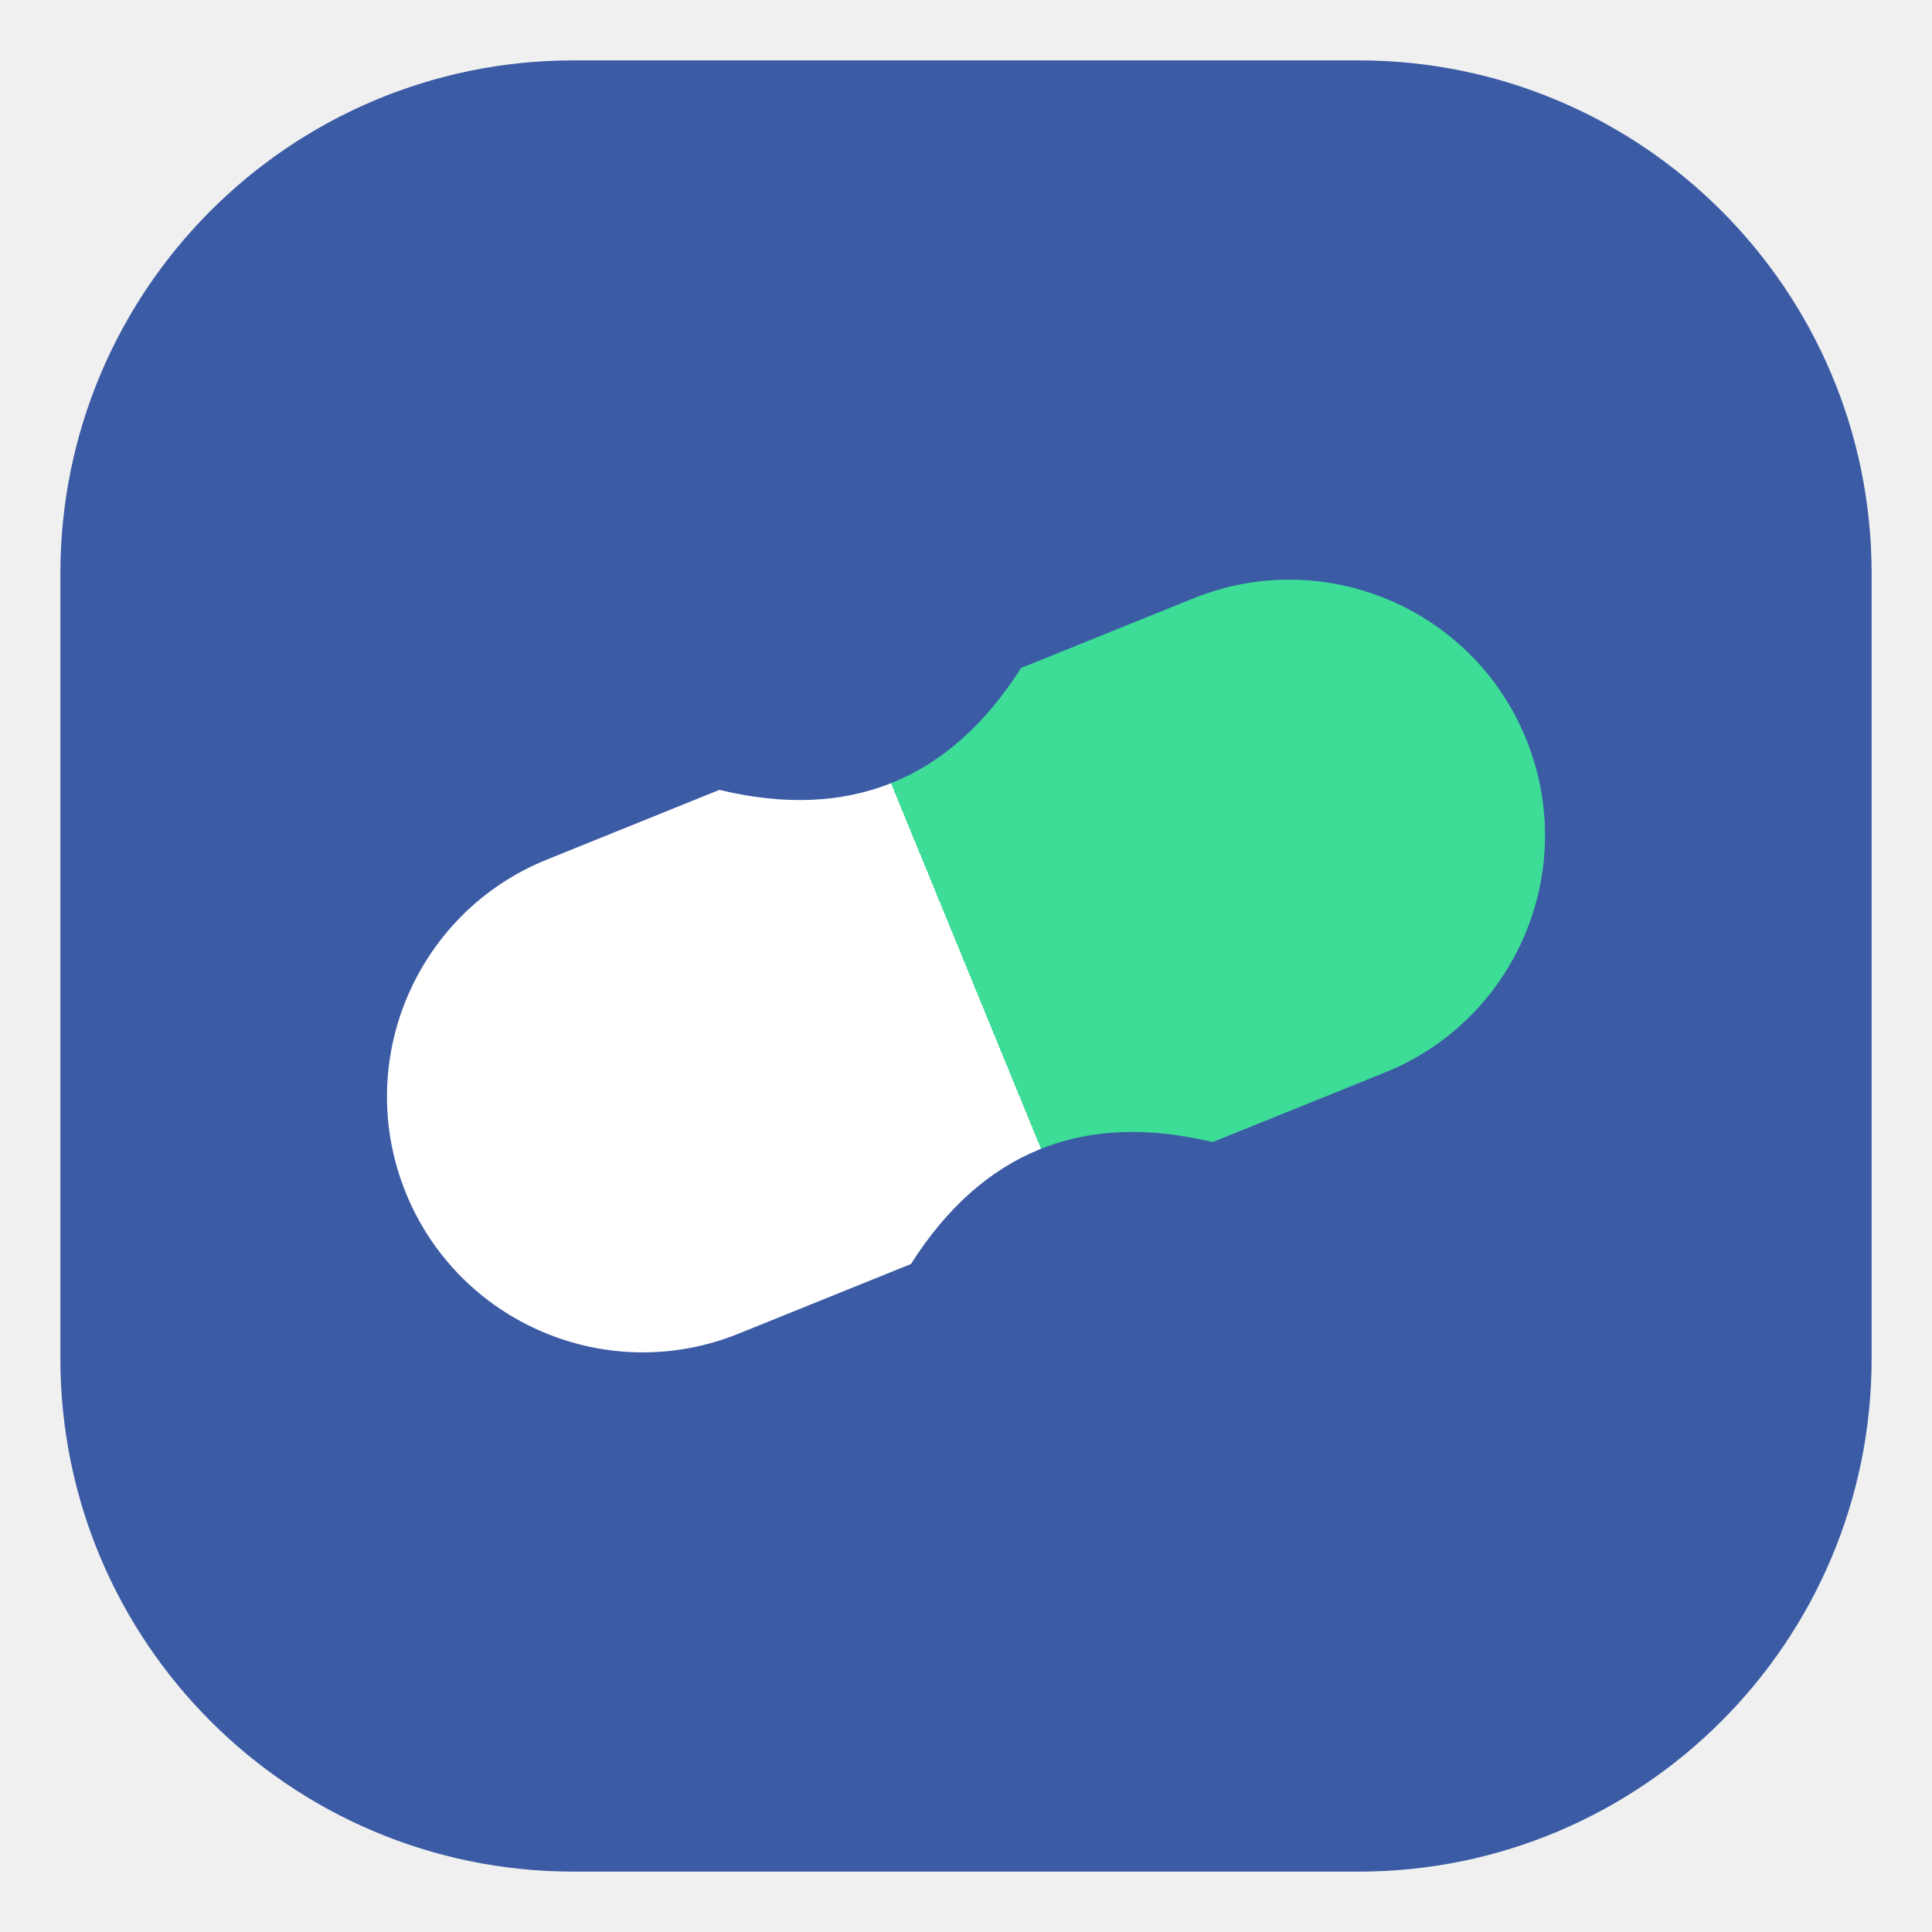
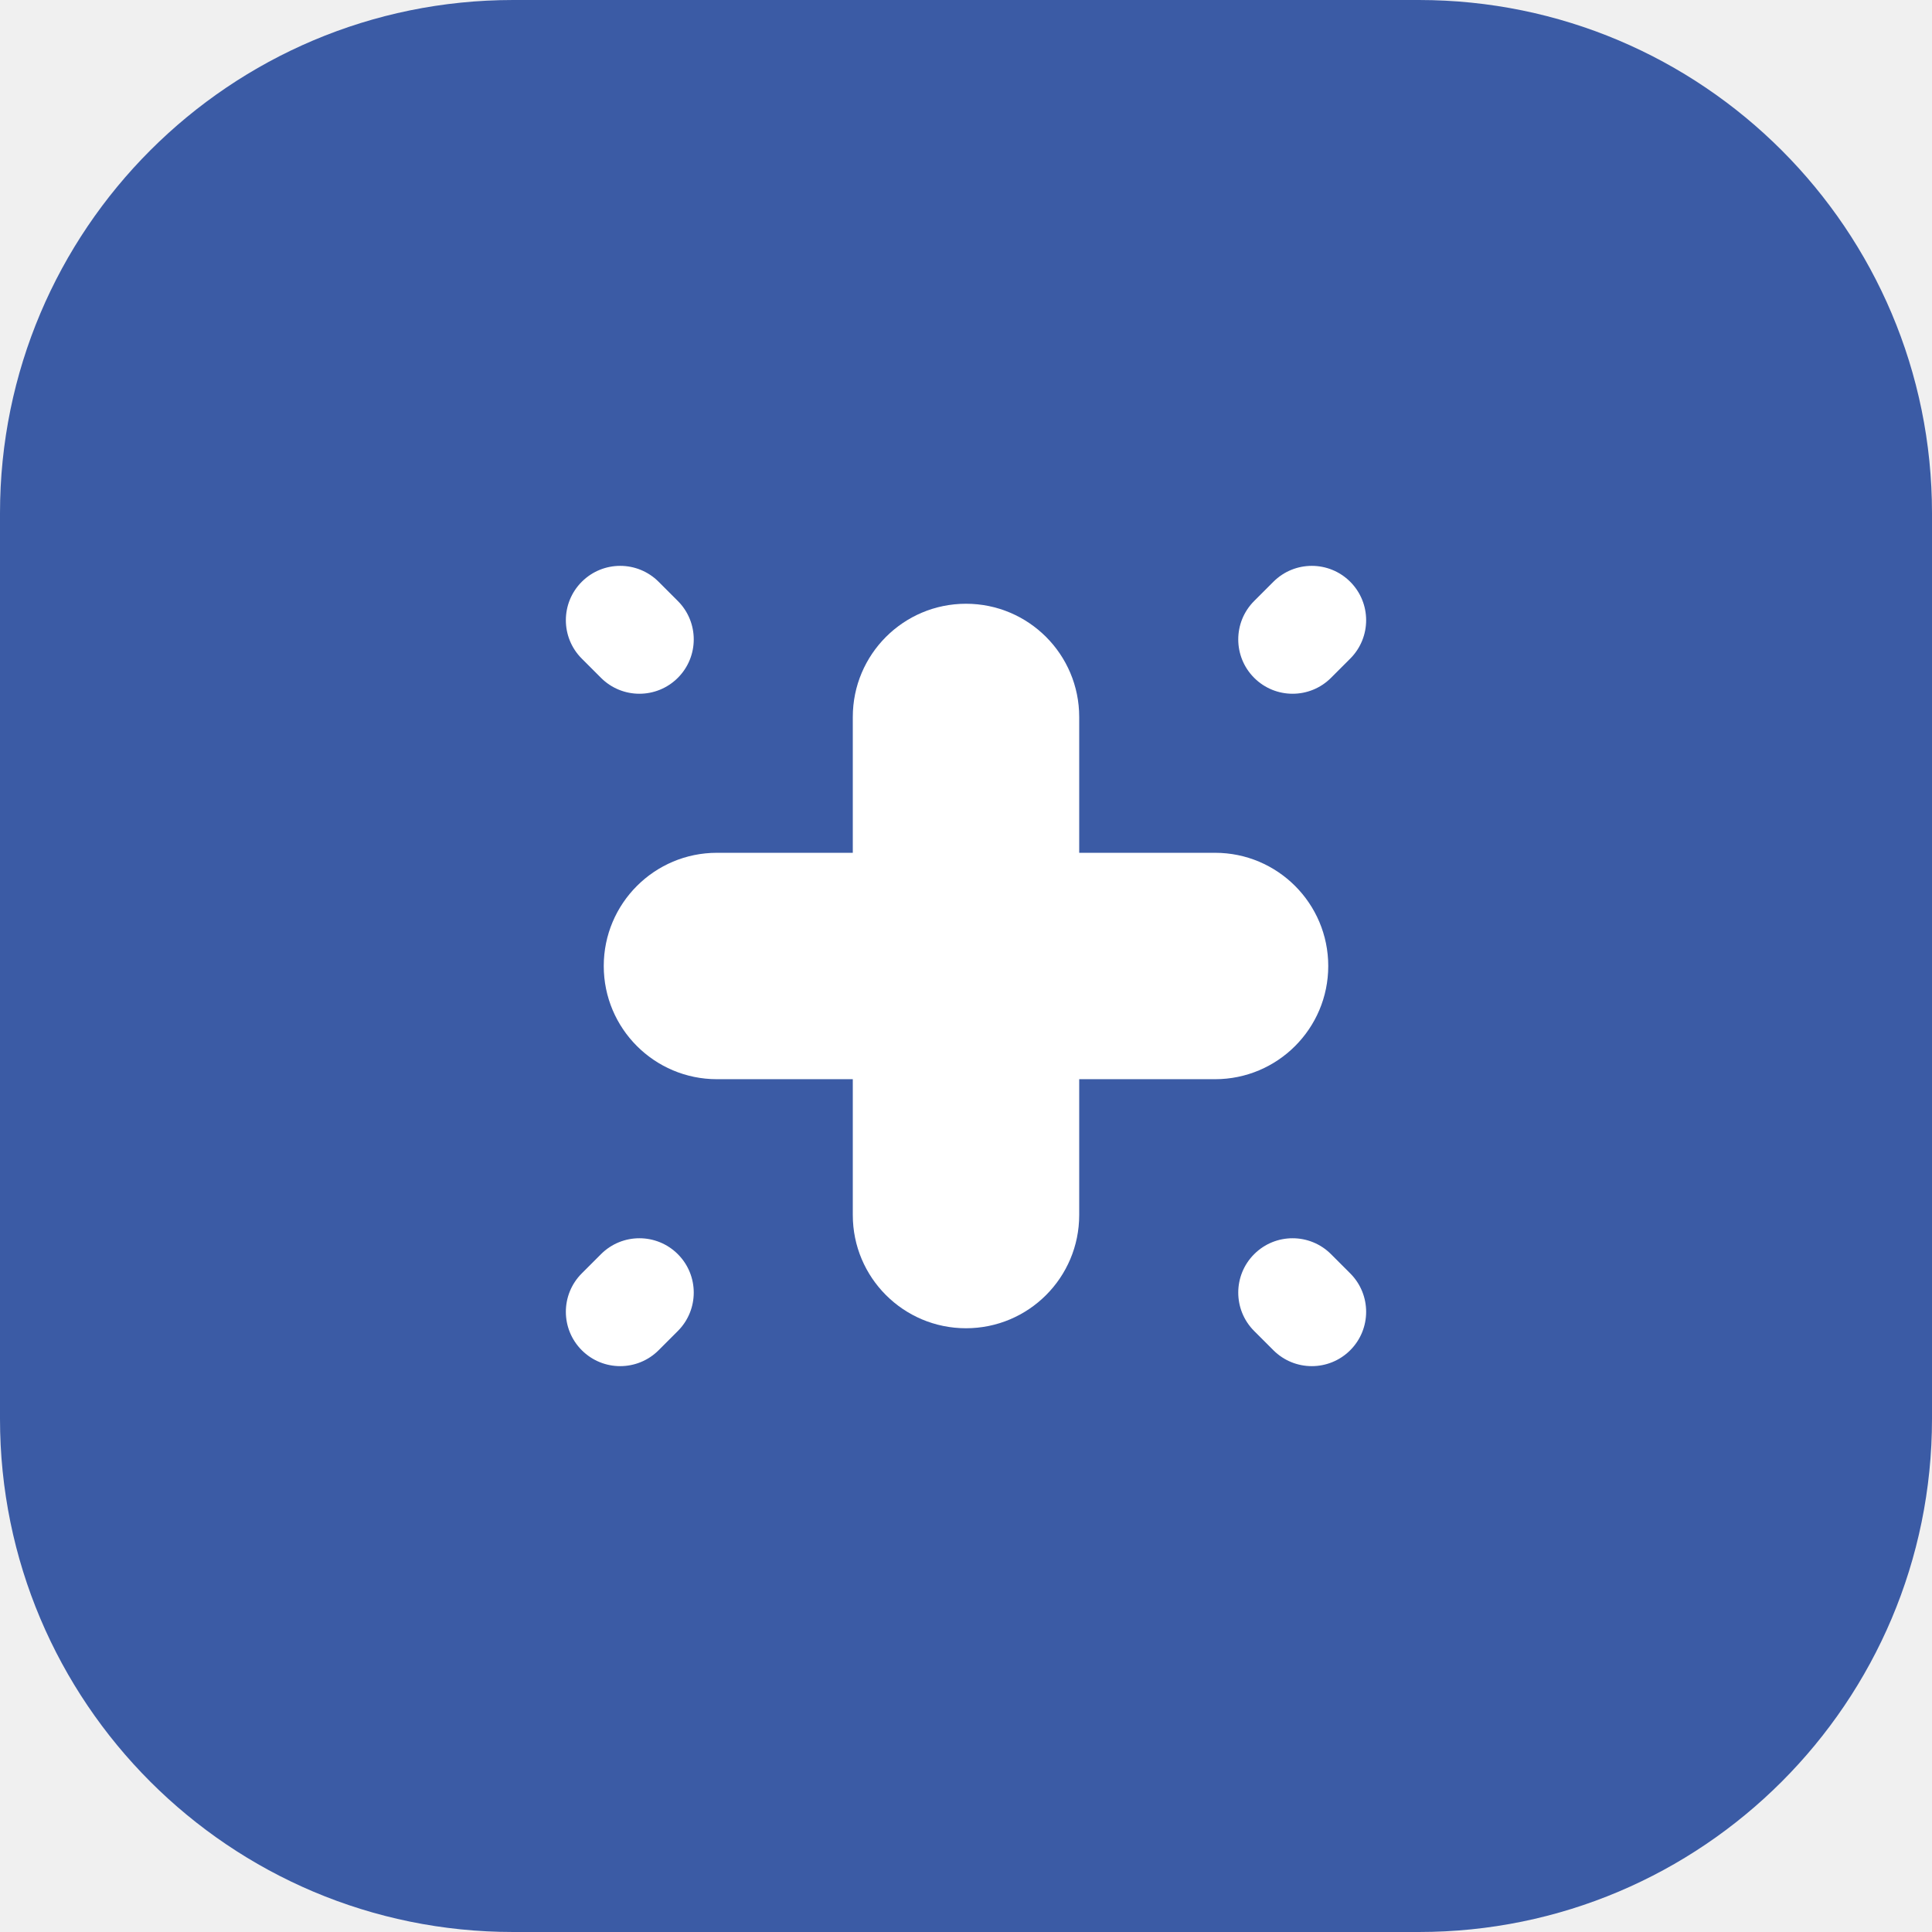
<svg xmlns="http://www.w3.org/2000/svg" viewBox="0 0 64 64">
-   <defs>
-     <linearGradient id="cap" x1="0" y1="0" x2="1" y2="0">
-       <stop offset="50%" stop-color="#ffffff" />
-       <stop offset="50%" stop-color="#3DDC97" />
-     </linearGradient>
-   </defs>
-   <rect x="2" y="2" width="60" height="60" rx="17" fill="#3B5BA5" />
-   <g transform="rotate(-22 32 32) translate(32 32) scale(0.385) translate(-52 -22)">
-     <path d="M22 0 H38 Q52 10 66 0 H82 A22 22 0 0 1 82 44 H66 Q52 34 38 44 H22 A22 22 0 0 1 22 0 Z" fill="url(#cap)" />
+   <rect width="64" height="64" rx="17" fill="#3B5BA5" />
+   <g transform="translate(14 14) scale(1.5)" fill="#ffffff">
+     <rect x="9.5" y="4" width="5" height="16" rx="2.5" />
+     <rect x="4" y="9.5" width="16" height="5" rx="2.5" />
+     <rect x="10.8" y="0" width="2.4" height="3" rx="1.2" transform="rotate(45 12 12)" />
+     <rect x="10.8" y="21" width="2.4" height="3" rx="1.2" transform="rotate(45 12 12)" />
+     <rect x="10.8" y="0" width="2.4" height="3" rx="1.2" transform="rotate(135 12 12)" />
+     <rect x="10.8" y="21" width="2.4" height="3" rx="1.2" transform="rotate(135 12 12)" />
  </g>
</svg>
